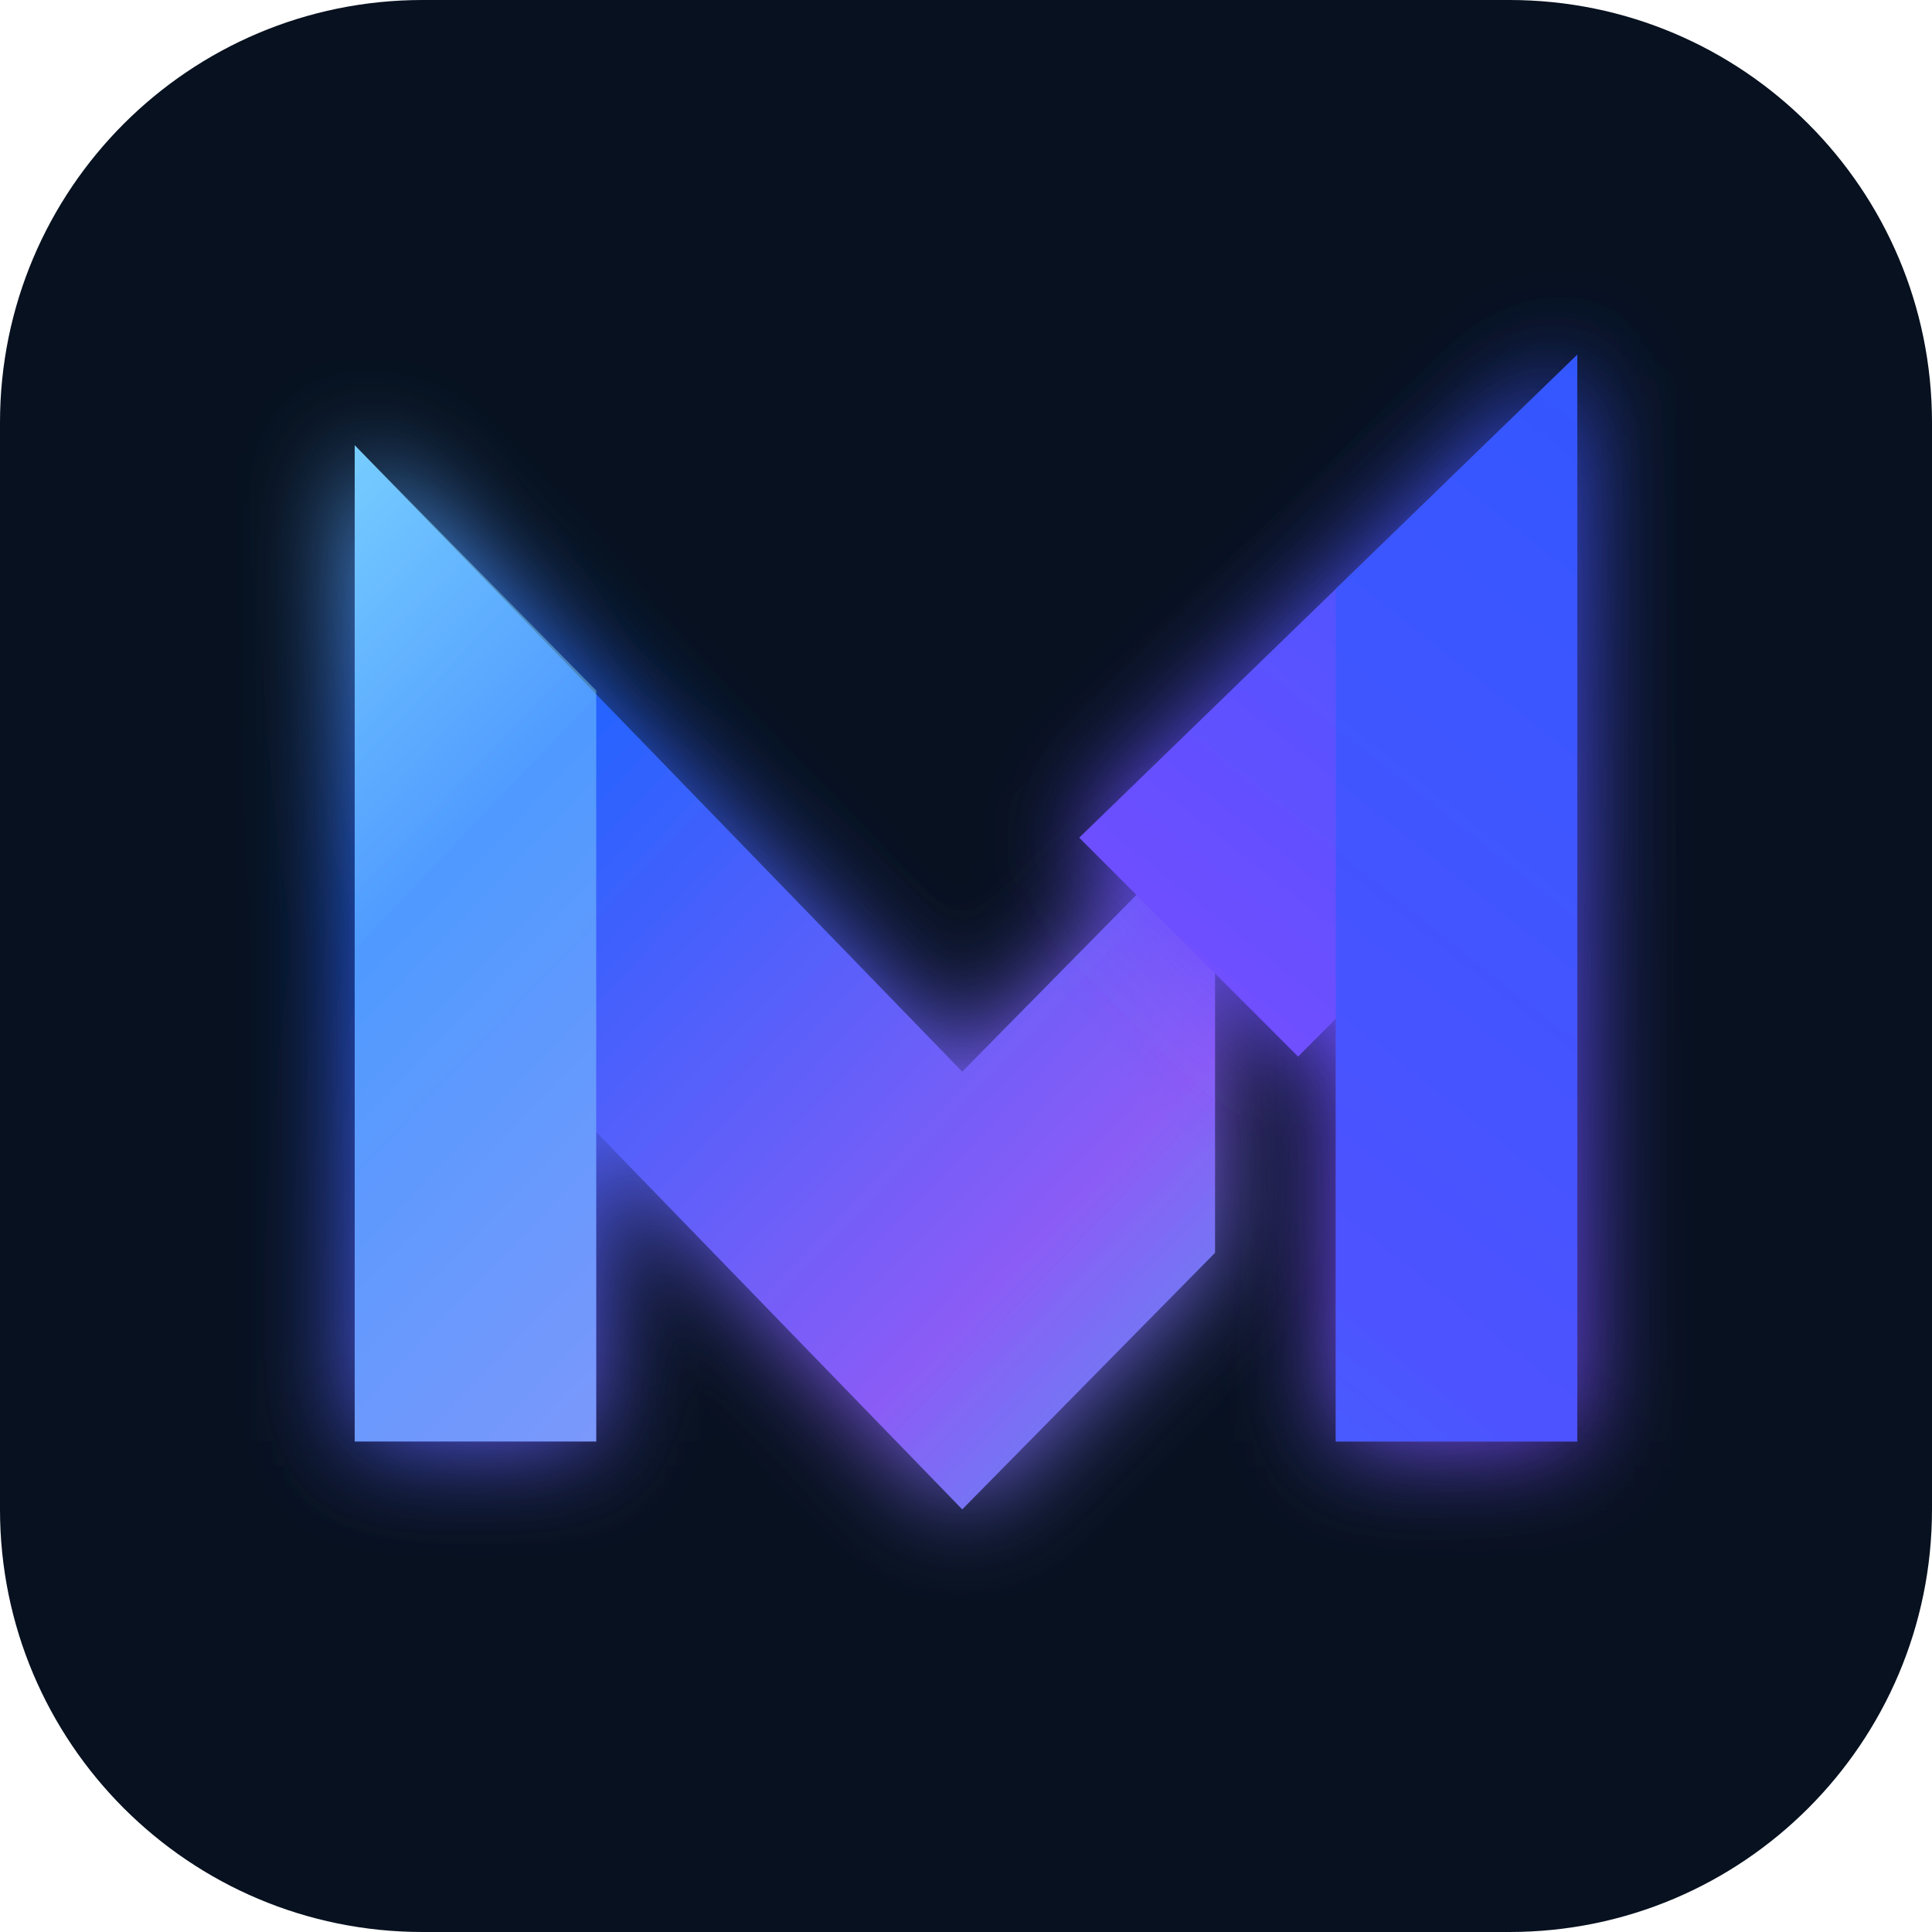
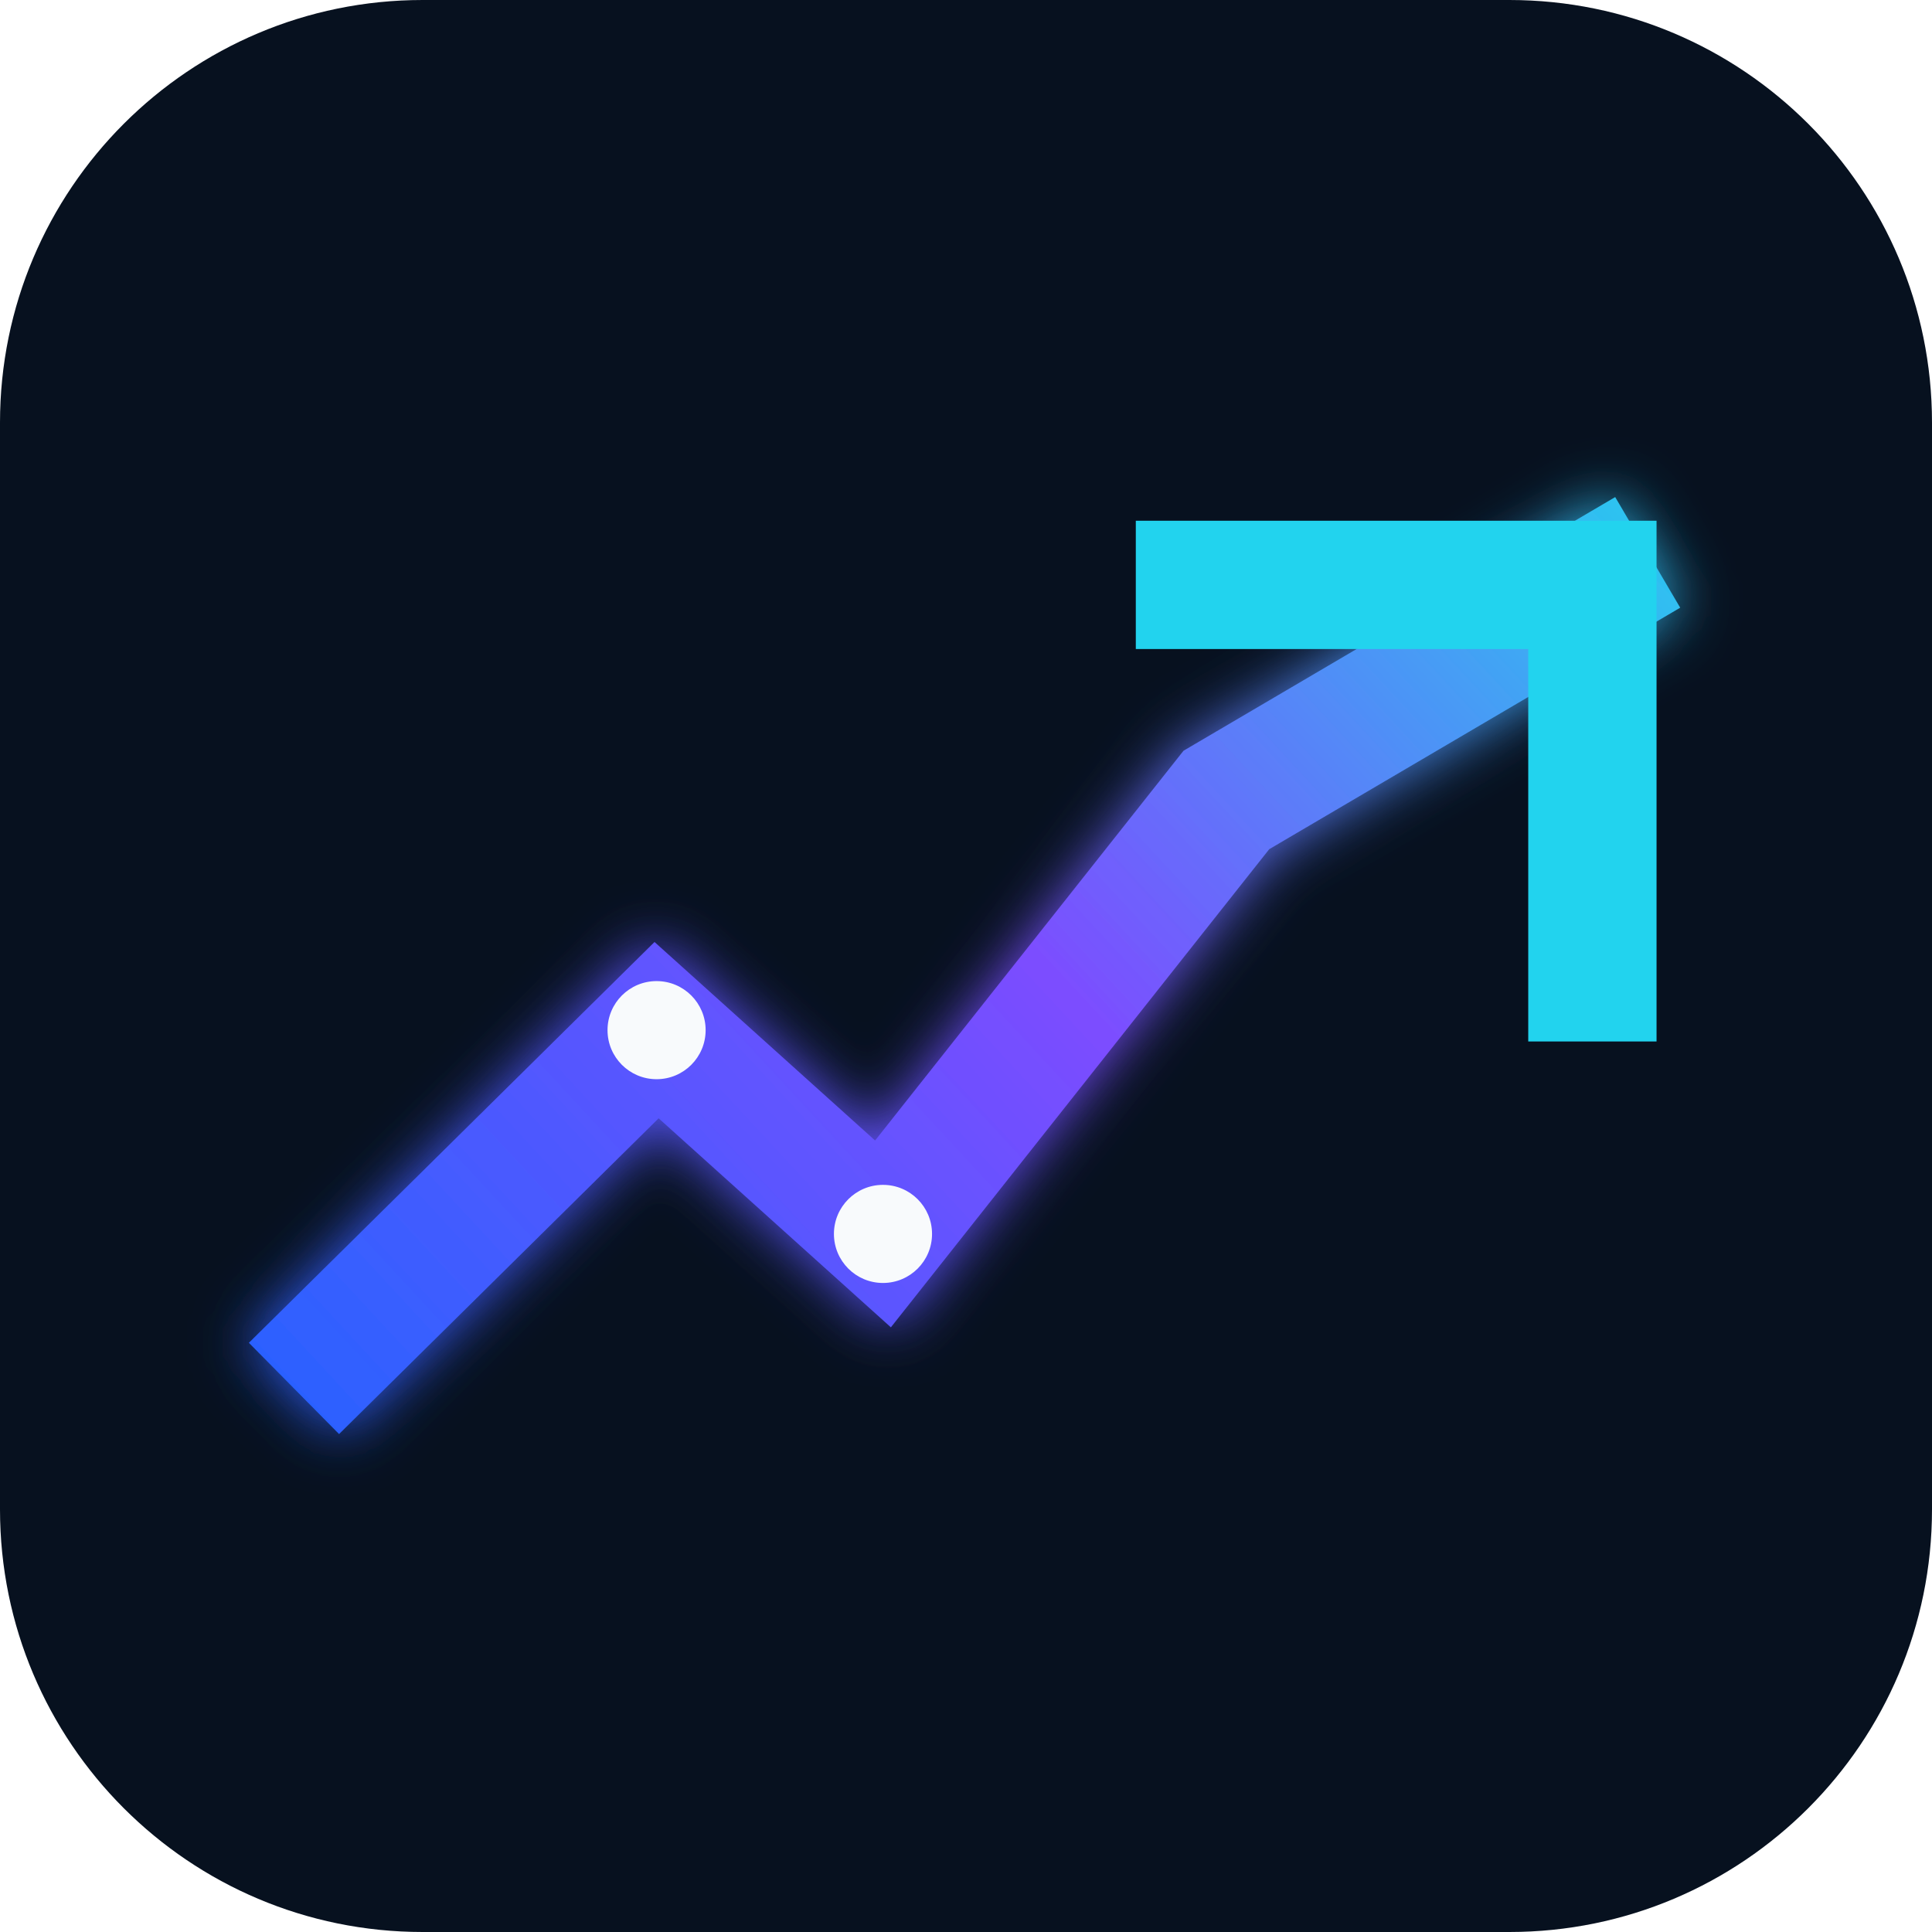
<svg xmlns="http://www.w3.org/2000/svg" width="64" height="64" viewBox="0 0 512 512" role="img" aria-labelledby="t">
  <defs>
-     <linearGradient id="a" x1="64" y1="80" x2="430" y2="430" gradientUnits="userSpaceOnUse">
-       <stop stop-color="#8BE7FF" />
-       <stop offset=".28" stop-color="#2563FF" />
-       <stop offset=".64" stop-color="#8B5CF6" />
+     <linearGradient id="g" x1="90" y1="410" x2="430" y2="95" gradientUnits="userSpaceOnUse">
+       <stop stop-color="#2563FF" />
+       <stop offset=".52" stop-color="#7C4DFF" />
      <stop offset="1" stop-color="#22D3EE" />
    </linearGradient>
-     <linearGradient id="b" x1="420" y1="65" x2="130" y2="430" gradientUnits="userSpaceOnUse">
-       <stop stop-color="#3157FF" />
-       <stop offset=".55" stop-color="#7C4DFF" />
-       <stop offset="1" stop-color="#22D3EE" />
-     </linearGradient>
-     <filter id="g" x="-40%" y="-40%" width="180%" height="180%">
-       <feGaussianBlur stdDeviation="14" result="b" />
+     <filter id="gl" x="-30%" y="-30%" width="160%" height="160%">
+       <feGaussianBlur stdDeviation="8" result="b" />
      <feMerge>
        <feMergeNode in="b" />
        <feMergeNode in="SourceGraphic" />
      </feMerge>
    </filter>
  </defs>
  <rect width="512" height="512" rx="112" fill="#07111F" />
-   <path d="M94 382V118l161 166 67-68 0 116-67 68L158 300v82z" fill="url(#a)" filter="url(#g)" />
-   <path d="M418 382V94L286 222l58 58 10-10v112z" fill="url(#b)" filter="url(#g)" />
-   <path d="M94 118l64 65v199H94z" fill="#8BE7FF" opacity=".42" />
-   <path d="M418 94l-64 62v226h64z" fill="#3157FF" opacity=".62" />
+   <path d="M90 356l84-83 60 54 91-115 97-57" fill="none" stroke="url(#g)" stroke-width="34" stroke-linecap="square" stroke-linejoin="miter" filter="url(#gl)" />
+   <path d="M318 155h104v104" fill="none" stroke="#22D3EE" stroke-width="34" stroke-linecap="square" />
+   <circle cx="174" cy="273" r="13" fill="#F8FAFC" />
+   <circle cx="234" cy="327" r="13" fill="#F8FAFC" />
</svg>
